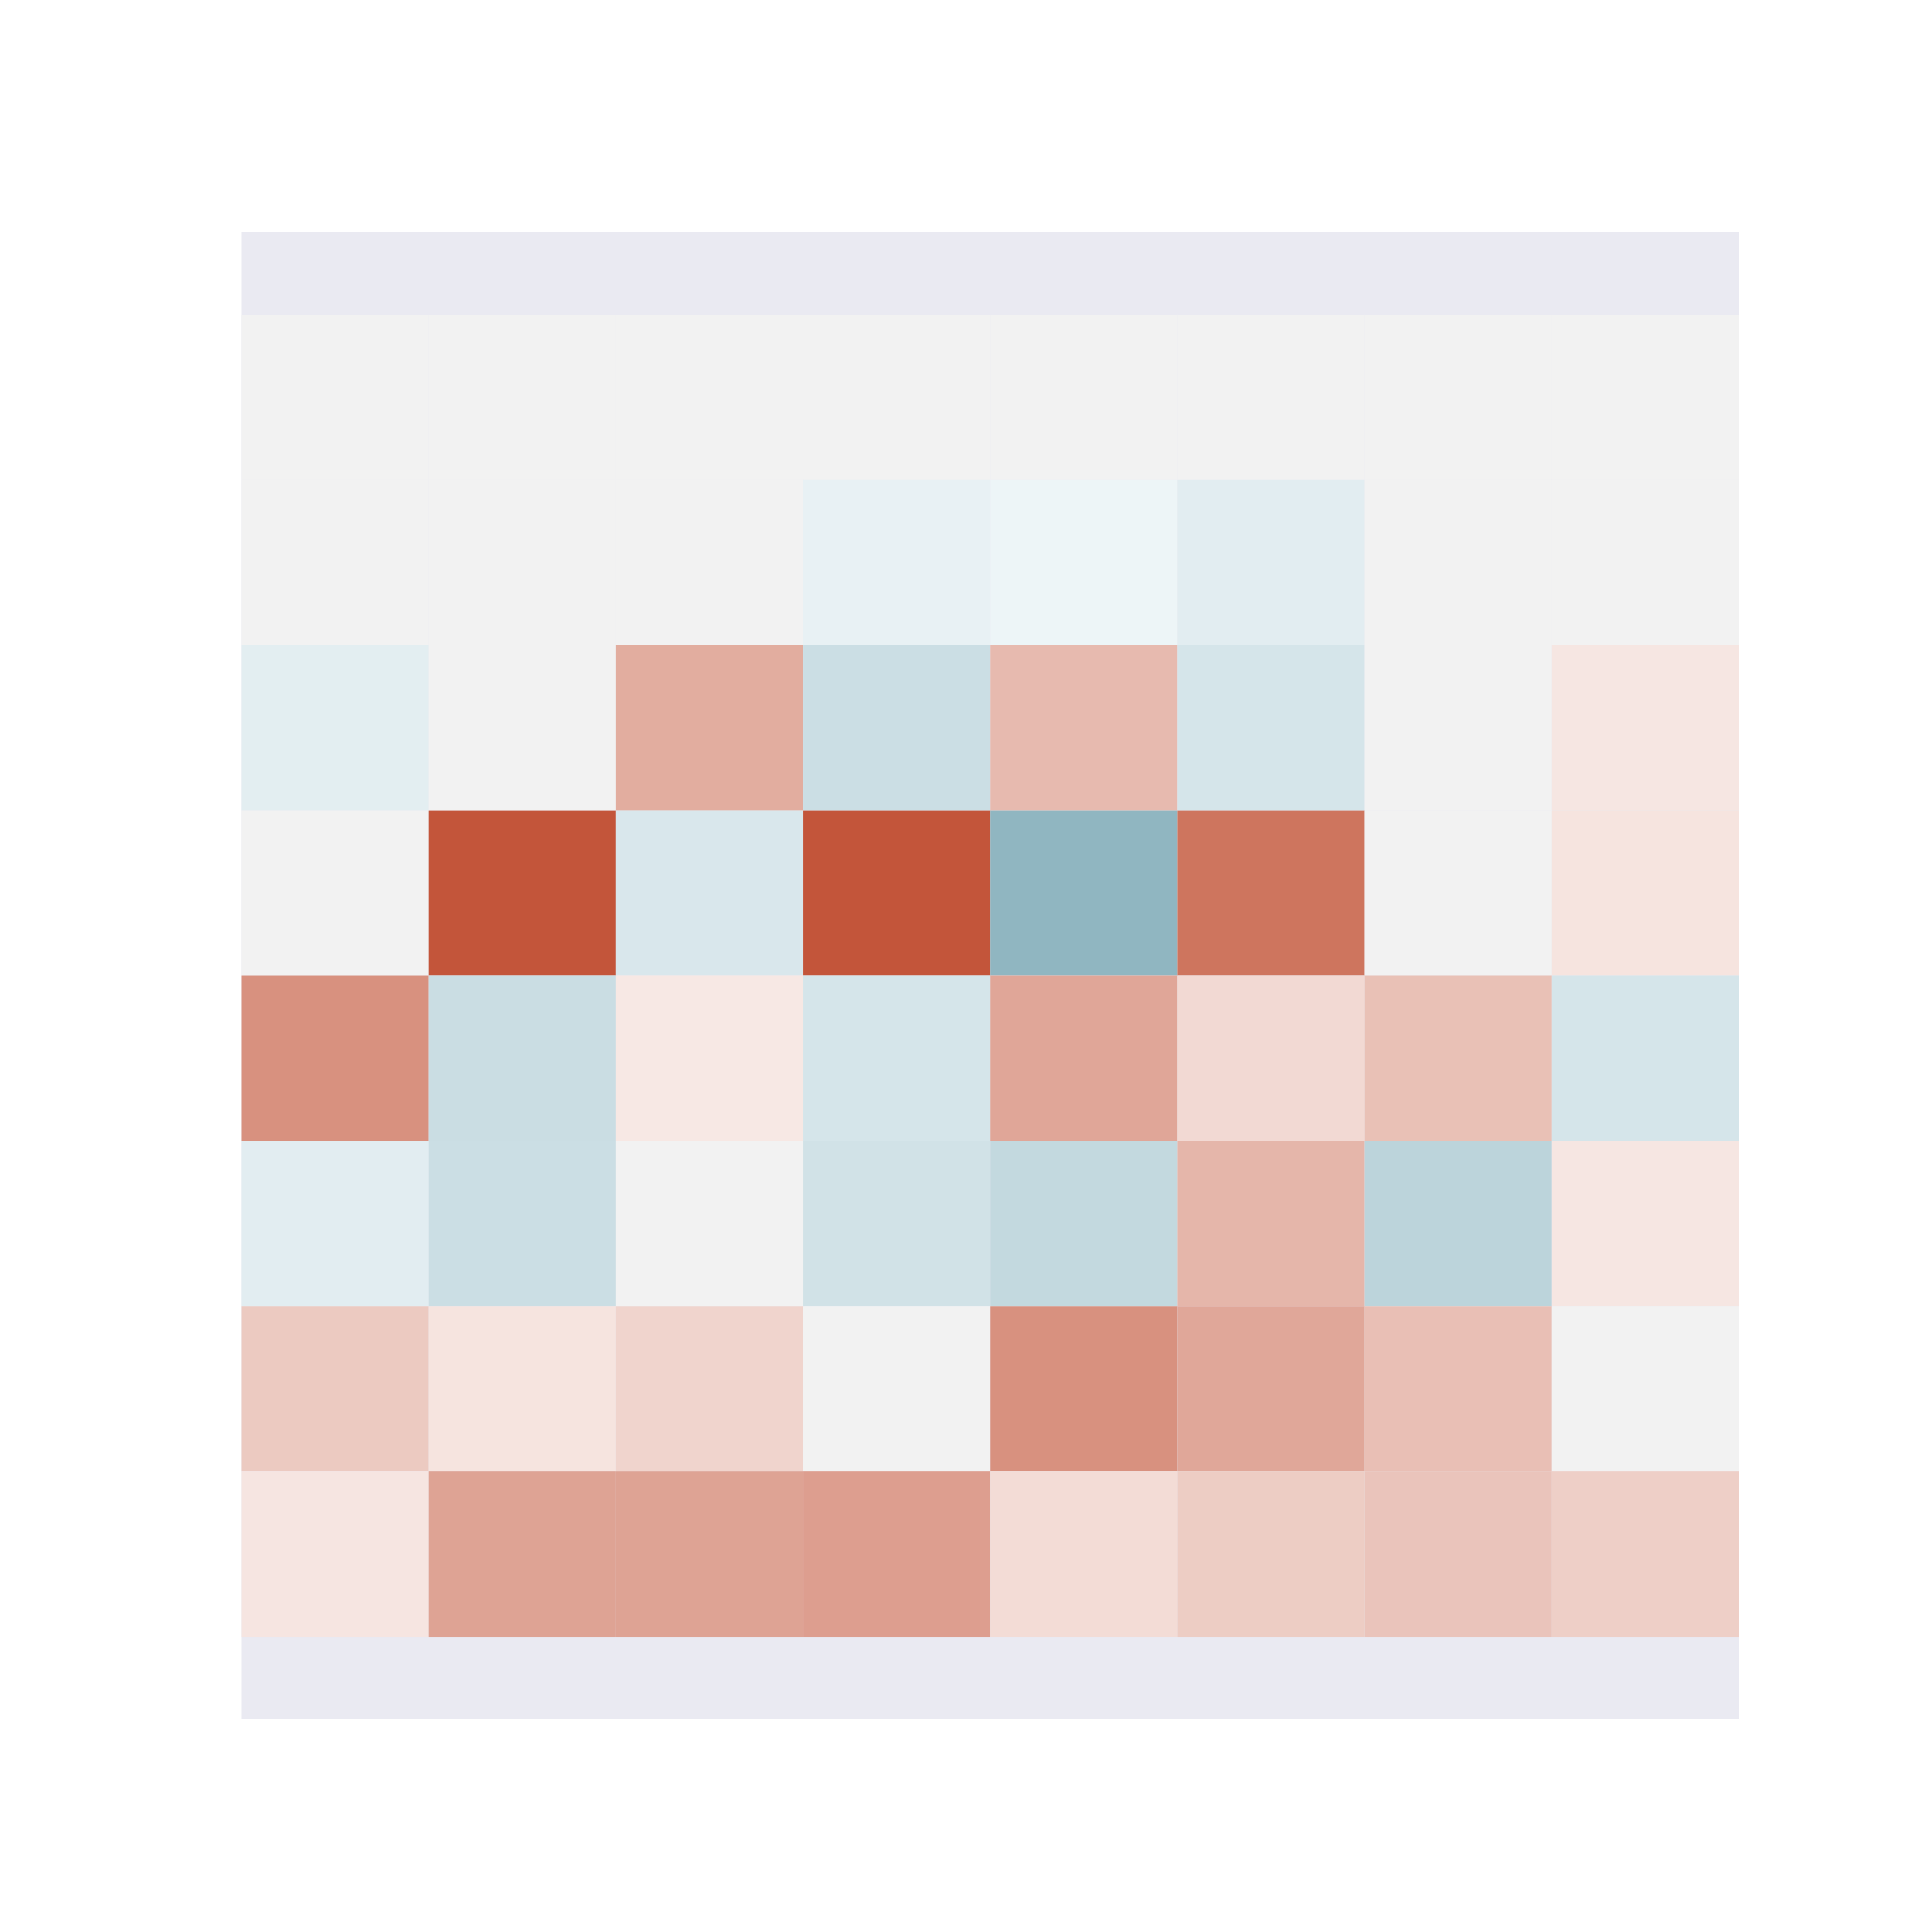
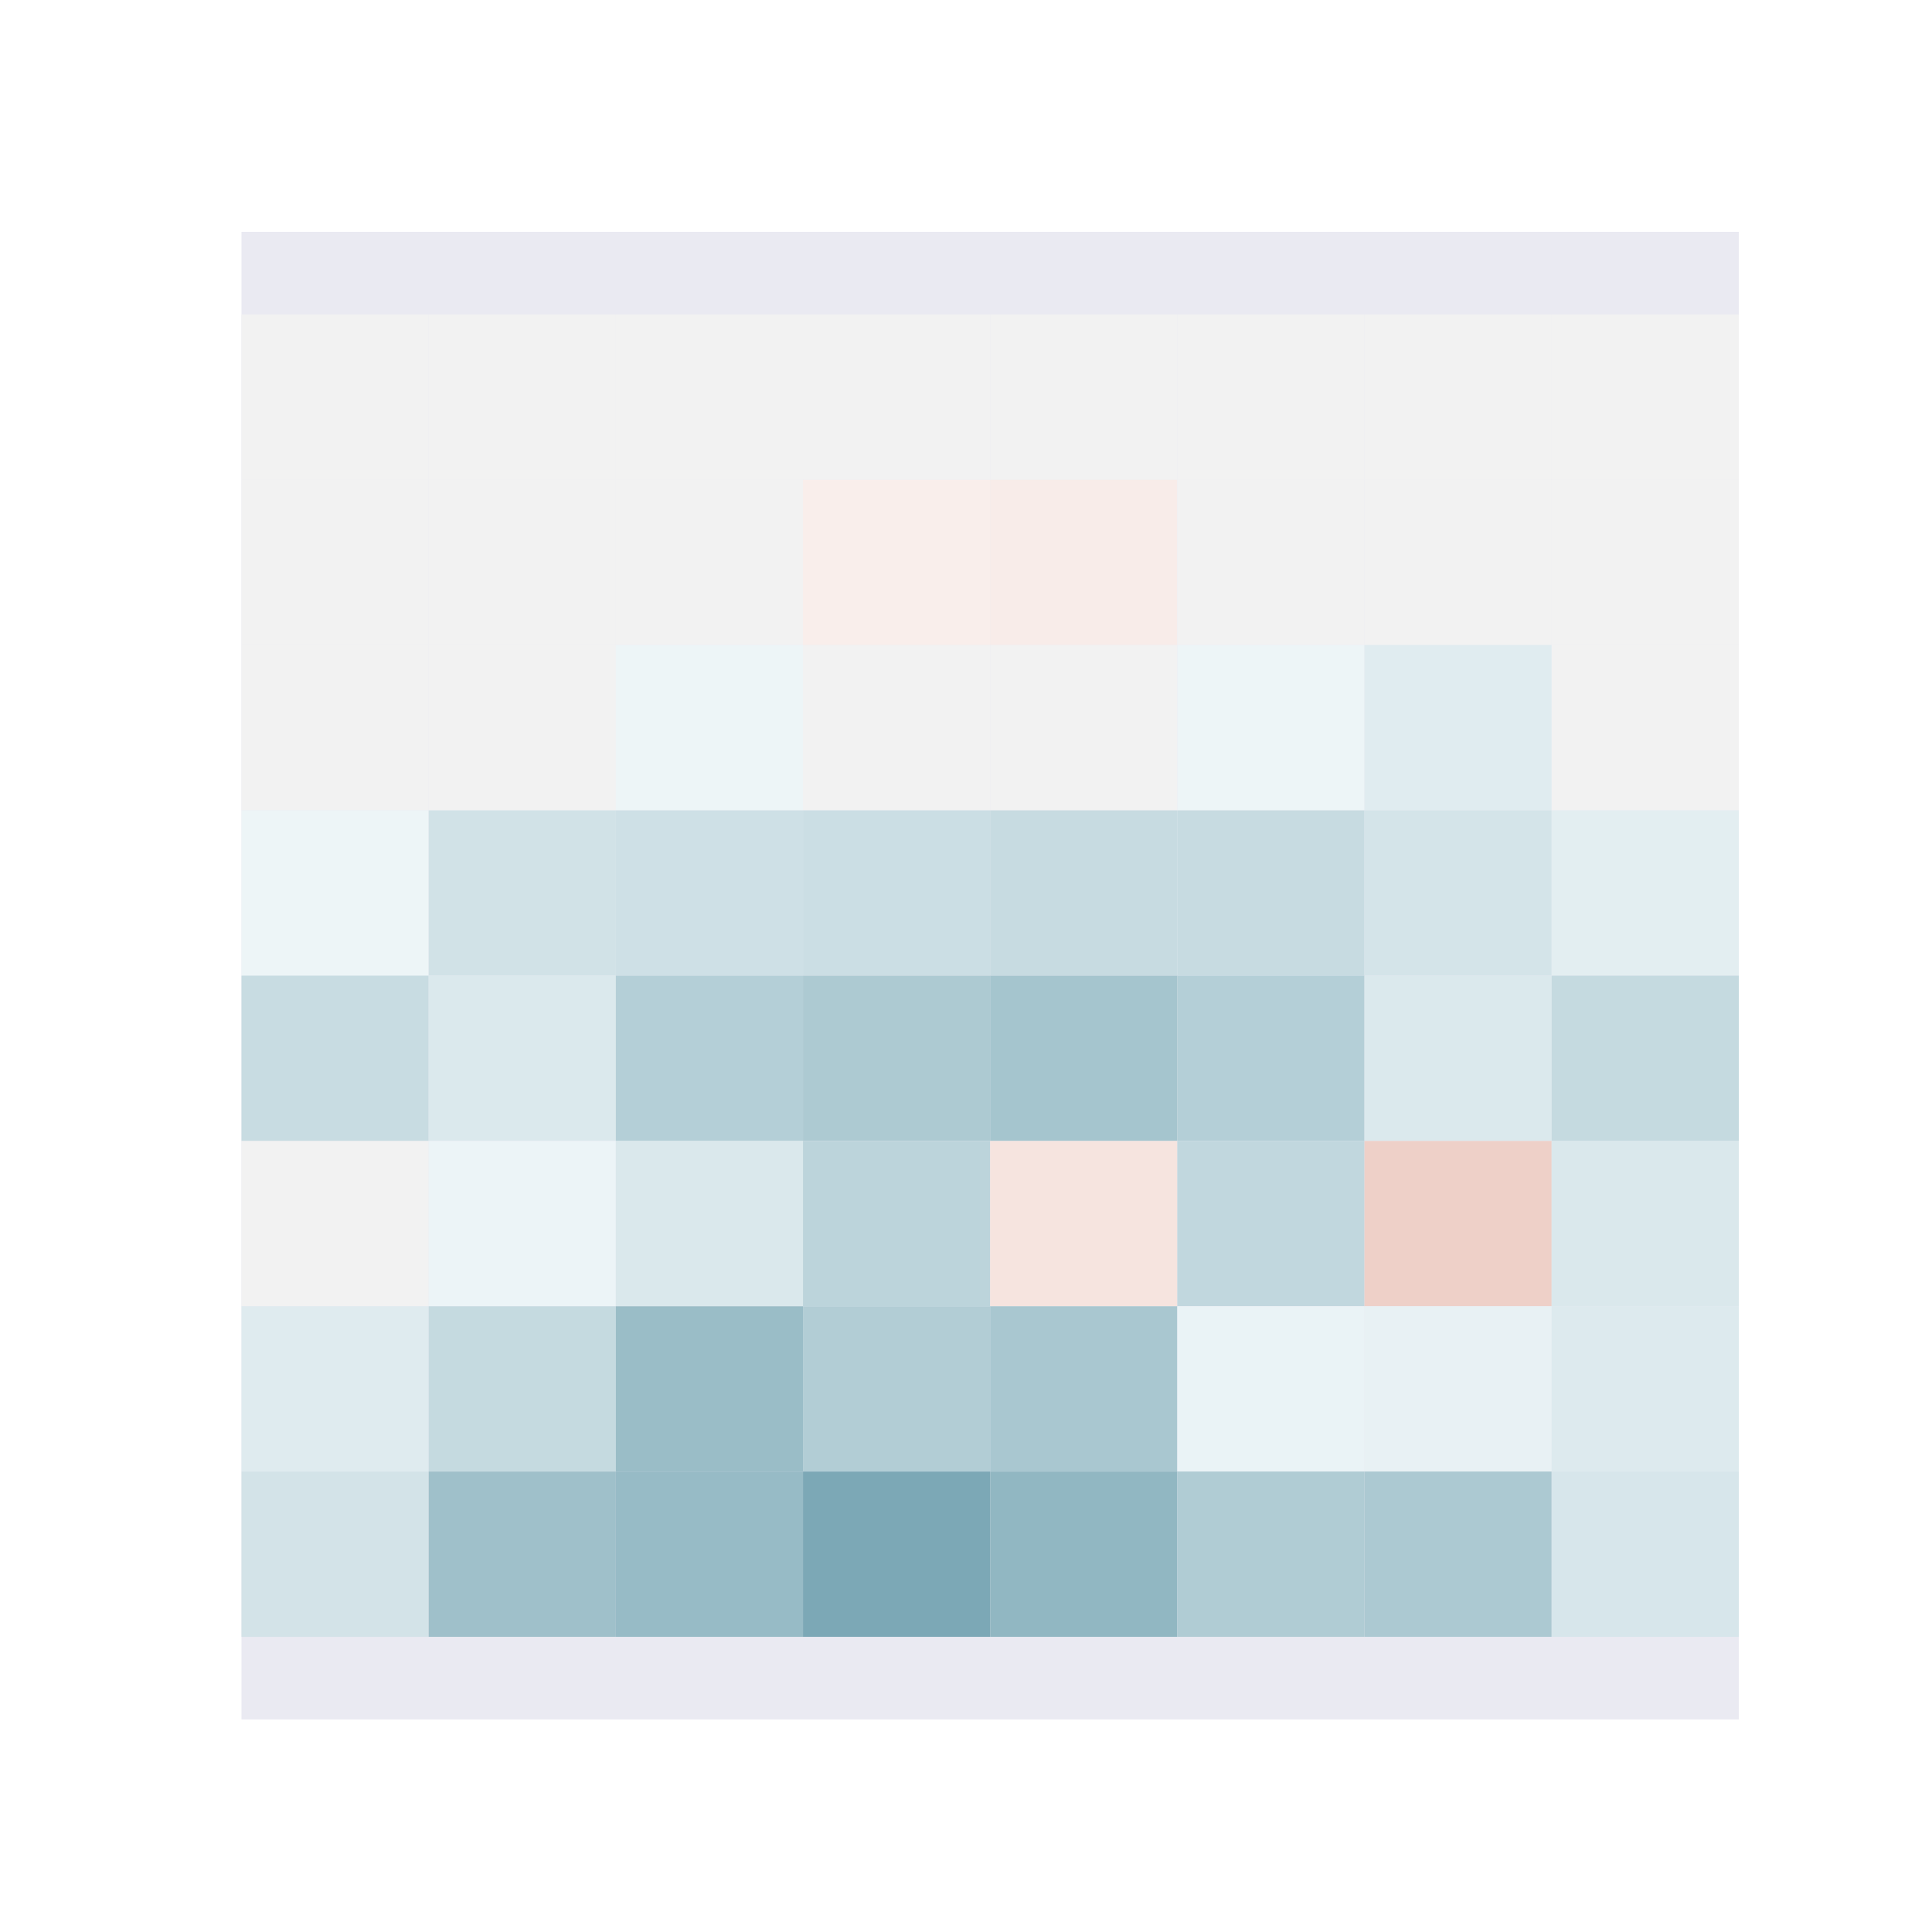
<svg xmlns="http://www.w3.org/2000/svg" height="288pt" version="1.1" viewBox="0 0 288 288" width="288pt">
  <defs>
    <style type="text/css">
*{stroke-linecap:butt;stroke-linejoin:round;white-space:pre;}
  </style>
  </defs>
  <g id="figure_1">
    <g id="patch_1">
      <path d="M 0 288  L 288 288  L 288 0  L 0 0  z " style="fill:#ffffff;" />
    </g>
    <g id="axes_1">
      <g id="patch_2">
        <path d="M 36 256.32  L 259.2 256.32  L 259.2 34.56  L 36 34.56  z " style="fill:#eaeaf2;" />
      </g>
      <g id="matplotlib.axis_1" />
      <g id="matplotlib.axis_2" />
      <g id="QuadMesh_1">
-         <path clip-path="url(#p713e301ce1)" d="M 36 46.88  L 63.9 46.88  L 63.9 71.52  L 36 71.52  L 36 46.88  " style="fill:#f2f2f2;" />
-         <path clip-path="url(#p713e301ce1)" d="M 63.9 46.88  L 91.8 46.88  L 91.8 71.52  L 63.9 71.52  L 63.9 46.88  " style="fill:#f2f2f2;" />
-         <path clip-path="url(#p713e301ce1)" d="M 91.8 46.88  L 119.7 46.88  L 119.7 71.52  L 91.8 71.52  L 91.8 46.88  " style="fill:#f2f2f2;" />
-         <path clip-path="url(#p713e301ce1)" d="M 119.7 46.88  L 147.6 46.88  L 147.6 71.52  L 119.7 71.52  L 119.7 46.88  " style="fill:#f2f2f2;" />
-         <path clip-path="url(#p713e301ce1)" d="M 147.6 46.88  L 175.5 46.88  L 175.5 71.52  L 147.6 71.52  L 147.6 46.88  " style="fill:#f2f2f2;" />
-         <path clip-path="url(#p713e301ce1)" d="M 175.5 46.88  L 203.4 46.88  L 203.4 71.52  L 175.5 71.52  L 175.5 46.88  " style="fill:#f2f2f2;" />
-         <path clip-path="url(#p713e301ce1)" d="M 203.4 46.88  L 231.3 46.88  L 231.3 71.52  L 203.4 71.52  L 203.4 46.88  " style="fill:#f2f2f2;" />
-         <path clip-path="url(#p713e301ce1)" d="M 231.3 46.88  L 259.2 46.88  L 259.2 71.52  L 231.3 71.52  L 231.3 46.88  " style="fill:#f2f2f2;" />
-         <path clip-path="url(#p713e301ce1)" d="M 36 71.52  L 63.9 71.52  L 63.9 96.16  L 36 96.16  L 36 71.52  " style="fill:#f2f2f2;" />
-         <path clip-path="url(#p713e301ce1)" d="M 63.9 71.52  L 91.8 71.52  L 91.8 96.16  L 63.9 96.16  L 63.9 71.52  " style="fill:#f2f2f2;" />
-         <path clip-path="url(#p713e301ce1)" d="M 91.8 71.52  L 119.7 71.52  L 119.7 96.16  L 91.8 96.16  L 91.8 71.52  " style="fill:#f2f2f2;" />
-         <path clip-path="url(#p713e301ce1)" d="M 119.7 71.52  L 147.6 71.52  L 147.6 96.16  L 119.7 96.16  L 119.7 71.52  " style="fill:#e8f1f4;" />
-         <path clip-path="url(#p713e301ce1)" d="M 147.6 71.52  L 175.5 71.52  L 175.5 96.16  L 147.6 96.16  L 147.6 71.52  " style="fill:#edf5f7;" />
-         <path clip-path="url(#p713e301ce1)" d="M 175.5 71.52  L 203.4 71.52  L 203.4 96.16  L 175.5 96.16  L 175.5 71.52  " style="fill:#e2edf1;" />
-         <path clip-path="url(#p713e301ce1)" d="M 203.4 71.52  L 231.3 71.52  L 231.3 96.16  L 203.4 96.16  L 203.4 71.52  " style="fill:#f2f2f2;" />
-         <path clip-path="url(#p713e301ce1)" d="M 231.3 71.52  L 259.2 71.52  L 259.2 96.16  L 231.3 96.16  L 231.3 71.52  " style="fill:#f2f2f2;" />
-         <path clip-path="url(#p713e301ce1)" d="M 36 96.16  L 63.9 96.16  L 63.9 120.8  L 36 120.8  L 36 96.16  " style="fill:#e3eef1;" />
-         <path clip-path="url(#p713e301ce1)" d="M 63.9 96.16  L 91.8 96.16  L 91.8 120.8  L 63.9 120.8  L 63.9 96.16  " style="fill:#f2f2f2;" />
-         <path clip-path="url(#p713e301ce1)" d="M 91.8 96.16  L 119.7 96.16  L 119.7 120.8  L 91.8 120.8  L 91.8 96.16  " style="fill:#e2ad9f;" />
-         <path clip-path="url(#p713e301ce1)" d="M 119.7 96.16  L 147.6 96.16  L 147.6 120.8  L 119.7 120.8  L 119.7 96.16  " style="fill:#cbdee4;" />
-         <path clip-path="url(#p713e301ce1)" d="M 147.6 96.16  L 175.5 96.16  L 175.5 120.8  L 147.6 120.8  L 147.6 96.16  " style="fill:#e7baaf;" />
-         <path clip-path="url(#p713e301ce1)" d="M 175.5 96.16  L 203.4 96.16  L 203.4 120.8  L 175.5 120.8  L 175.5 96.16  " style="fill:#d5e5ea;" />
-         <path clip-path="url(#p713e301ce1)" d="M 203.4 96.16  L 231.3 96.16  L 231.3 120.8  L 203.4 120.8  L 203.4 96.16  " style="fill:#f2f2f2;" />
-         <path clip-path="url(#p713e301ce1)" d="M 231.3 96.16  L 259.2 96.16  L 259.2 120.8  L 231.3 120.8  L 231.3 96.16  " style="fill:#f6e6e2;" />
-         <path clip-path="url(#p713e301ce1)" d="M 36 120.8  L 63.9 120.8  L 63.9 145.44  L 36 145.44  L 36 120.8  " style="fill:#f2f2f2;" />
-         <path clip-path="url(#p713e301ce1)" d="M 63.9 120.8  L 91.8 120.8  L 91.8 145.44  L 63.9 145.44  L 63.9 120.8  " style="fill:#c3553a;" />
-         <path clip-path="url(#p713e301ce1)" d="M 91.8 120.8  L 119.7 120.8  L 119.7 145.44  L 91.8 145.44  L 91.8 120.8  " style="fill:#d9e7ec;" />
-         <path clip-path="url(#p713e301ce1)" d="M 119.7 120.8  L 147.6 120.8  L 147.6 145.44  L 119.7 145.44  L 119.7 120.8  " style="fill:#c3553a;" />
-         <path clip-path="url(#p713e301ce1)" d="M 147.6 120.8  L 175.5 120.8  L 175.5 145.44  L 147.6 145.44  L 147.6 120.8  " style="fill:#90b6c1;" />
-         <path clip-path="url(#p713e301ce1)" d="M 175.5 120.8  L 203.4 120.8  L 203.4 145.44  L 175.5 145.44  L 175.5 120.8  " style="fill:#ce755e;" />
-         <path clip-path="url(#p713e301ce1)" d="M 203.4 120.8  L 231.3 120.8  L 231.3 145.44  L 203.4 145.44  L 203.4 120.8  " style="fill:#f2f2f2;" />
-         <path clip-path="url(#p713e301ce1)" d="M 231.3 120.8  L 259.2 120.8  L 259.2 145.44  L 231.3 145.44  L 231.3 120.8  " style="fill:#f6e4df;" />
-         <path clip-path="url(#p713e301ce1)" d="M 36 145.44  L 63.9 145.44  L 63.9 170.08  L 36 170.08  L 36 145.44  " style="fill:#d8917f;" />
-         <path clip-path="url(#p713e301ce1)" d="M 63.9 145.44  L 91.8 145.44  L 91.8 170.08  L 63.9 170.08  L 63.9 145.44  " style="fill:#cadde3;" />
-         <path clip-path="url(#p713e301ce1)" d="M 91.8 145.44  L 119.7 145.44  L 119.7 170.08  L 91.8 170.08  L 91.8 145.44  " style="fill:#f7e8e4;" />
-         <path clip-path="url(#p713e301ce1)" d="M 119.7 145.44  L 147.6 145.44  L 147.6 170.08  L 119.7 170.08  L 119.7 145.44  " style="fill:#d5e5ea;" />
-         <path clip-path="url(#p713e301ce1)" d="M 147.6 145.44  L 175.5 145.44  L 175.5 170.08  L 147.6 170.08  L 147.6 145.44  " style="fill:#e0a698;" />
-         <path clip-path="url(#p713e301ce1)" d="M 175.5 145.44  L 203.4 145.44  L 203.4 170.08  L 175.5 170.08  L 175.5 145.44  " style="fill:#f2d9d3;" />
-         <path clip-path="url(#p713e301ce1)" d="M 203.4 145.44  L 231.3 145.44  L 231.3 170.08  L 203.4 170.08  L 203.4 145.44  " style="fill:#e9c1b6;" />
-         <path clip-path="url(#p713e301ce1)" d="M 231.3 145.44  L 259.2 145.44  L 259.2 170.08  L 231.3 170.08  L 231.3 145.44  " style="fill:#d5e5ea;" />
-         <path clip-path="url(#p713e301ce1)" d="M 36 170.08  L 63.9 170.08  L 63.9 194.72  L 36 194.72  L 36 170.08  " style="fill:#e2edf1;" />
-         <path clip-path="url(#p713e301ce1)" d="M 63.9 170.08  L 91.8 170.08  L 91.8 194.72  L 63.9 194.72  L 63.9 170.08  " style="fill:#cbdee4;" />
-         <path clip-path="url(#p713e301ce1)" d="M 91.8 170.08  L 119.7 170.08  L 119.7 194.72  L 91.8 194.72  L 91.8 170.08  " style="fill:#f2f2f2;" />
-         <path clip-path="url(#p713e301ce1)" d="M 119.7 170.08  L 147.6 170.08  L 147.6 194.72  L 119.7 194.72  L 119.7 170.08  " style="fill:#d1e2e7;" />
-         <path clip-path="url(#p713e301ce1)" d="M 147.6 170.08  L 175.5 170.08  L 175.5 194.72  L 147.6 194.72  L 147.6 170.08  " style="fill:#c3d9df;" />
-         <path clip-path="url(#p713e301ce1)" d="M 175.5 170.08  L 203.4 170.08  L 203.4 194.72  L 175.5 194.72  L 175.5 170.08  " style="fill:#e5b6aa;" />
-         <path clip-path="url(#p713e301ce1)" d="M 203.4 170.08  L 231.3 170.08  L 231.3 194.72  L 203.4 194.72  L 203.4 170.08  " style="fill:#bcd4db;" />
-         <path clip-path="url(#p713e301ce1)" d="M 231.3 170.08  L 259.2 170.08  L 259.2 194.72  L 231.3 194.72  L 231.3 170.08  " style="fill:#f6e6e2;" />
-         <path clip-path="url(#p713e301ce1)" d="M 36 194.72  L 63.9 194.72  L 63.9 219.36  L 36 219.36  L 36 194.72  " style="fill:#eccac1;" />
-         <path clip-path="url(#p713e301ce1)" d="M 63.9 194.72  L 91.8 194.72  L 91.8 219.36  L 63.9 219.36  L 63.9 194.72  " style="fill:#f6e4df;" />
-         <path clip-path="url(#p713e301ce1)" d="M 91.8 194.72  L 119.7 194.72  L 119.7 219.36  L 91.8 219.36  L 91.8 194.72  " style="fill:#f0d4cd;" />
-         <path clip-path="url(#p713e301ce1)" d="M 119.7 194.72  L 147.6 194.72  L 147.6 219.36  L 119.7 219.36  L 119.7 194.72  " style="fill:#f2f2f2;" />
-         <path clip-path="url(#p713e301ce1)" d="M 147.6 194.72  L 175.5 194.72  L 175.5 219.36  L 147.6 219.36  L 147.6 194.72  " style="fill:#d8917f;" />
-         <path clip-path="url(#p713e301ce1)" d="M 175.5 194.72  L 203.4 194.72  L 203.4 219.36  L 175.5 219.36  L 175.5 194.72  " style="fill:#e0a799;" />
-         <path clip-path="url(#p713e301ce1)" d="M 203.4 194.72  L 231.3 194.72  L 231.3 219.36  L 203.4 219.36  L 203.4 194.72  " style="fill:#e9bfb5;" />
-         <path clip-path="url(#p713e301ce1)" d="M 231.3 194.72  L 259.2 194.72  L 259.2 219.36  L 231.3 219.36  L 231.3 194.72  " style="fill:#f2f2f2;" />
-         <path clip-path="url(#p713e301ce1)" d="M 36 219.36  L 63.9 219.36  L 63.9 244  L 36 244  L 36 219.36  " style="fill:#f6e5e1;" />
-         <path clip-path="url(#p713e301ce1)" d="M 63.9 219.36  L 91.8 219.36  L 91.8 244  L 63.9 244  L 63.9 219.36  " style="fill:#dea394;" />
-         <path clip-path="url(#p713e301ce1)" d="M 91.8 219.36  L 119.7 219.36  L 119.7 244  L 91.8 244  L 91.8 219.36  " style="fill:#dea394;" />
-         <path clip-path="url(#p713e301ce1)" d="M 119.7 219.36  L 147.6 219.36  L 147.6 244  L 119.7 244  L 119.7 219.36  " style="fill:#dd9e8f;" />
-         <path clip-path="url(#p713e301ce1)" d="M 147.6 219.36  L 175.5 219.36  L 175.5 244  L 147.6 244  L 147.6 219.36  " style="fill:#f3dcd6;" />
-         <path clip-path="url(#p713e301ce1)" d="M 175.5 219.36  L 203.4 219.36  L 203.4 244  L 175.5 244  L 175.5 219.36  " style="fill:#edcdc4;" />
-         <path clip-path="url(#p713e301ce1)" d="M 203.4 219.36  L 231.3 219.36  L 231.3 244  L 203.4 244  L 203.4 219.36  " style="fill:#eac4bb;" />
-         <path clip-path="url(#p713e301ce1)" d="M 231.3 219.36  L 259.2 219.36  L 259.2 244  L 231.3 244  L 231.3 219.36  " style="fill:#eecfc7;" />
+         <path clip-path="url(#p5693ce9431)" d="M 36 46.88  L 63.9 46.88  L 63.9 71.52  L 36 71.52  L 36 46.88  " style="fill:#f2f2f2;" />
+         <path clip-path="url(#p5693ce9431)" d="M 63.9 46.88  L 91.8 46.88  L 91.8 71.52  L 63.9 71.52  L 63.9 46.88  " style="fill:#f2f2f2;" />
+         <path clip-path="url(#p5693ce9431)" d="M 91.8 46.88  L 119.7 46.88  L 119.7 71.52  L 91.8 71.52  L 91.8 46.88  " style="fill:#f2f2f2;" />
+         <path clip-path="url(#p5693ce9431)" d="M 119.7 46.88  L 147.6 46.88  L 147.6 71.52  L 119.7 71.52  L 119.7 46.88  " style="fill:#f2f2f2;" />
+         <path clip-path="url(#p5693ce9431)" d="M 147.6 46.88  L 175.5 46.88  L 175.5 71.52  L 147.6 71.52  L 147.6 46.88  " style="fill:#f2f2f2;" />
+         <path clip-path="url(#p5693ce9431)" d="M 175.5 46.88  L 203.4 46.88  L 203.4 71.52  L 175.5 71.52  L 175.5 46.88  " style="fill:#f2f2f2;" />
+         <path clip-path="url(#p5693ce9431)" d="M 203.4 46.88  L 231.3 46.88  L 231.3 71.52  L 203.4 71.52  L 203.4 46.88  " style="fill:#f2f2f2;" />
+         <path clip-path="url(#p5693ce9431)" d="M 231.3 46.88  L 259.2 46.88  L 259.2 71.52  L 231.3 71.52  L 231.3 46.88  " style="fill:#f2f2f2;" />
+         <path clip-path="url(#p5693ce9431)" d="M 36 71.52  L 63.9 71.52  L 63.9 96.16  L 36 96.16  L 36 71.52  " style="fill:#f2f2f2;" />
+         <path clip-path="url(#p5693ce9431)" d="M 63.9 71.52  L 91.8 71.52  L 91.8 96.16  L 63.9 96.16  L 63.9 71.52  " style="fill:#f2f2f2;" />
+         <path clip-path="url(#p5693ce9431)" d="M 91.8 71.52  L 119.7 71.52  L 119.7 96.16  L 91.8 96.16  L 91.8 71.52  " style="fill:#f2f2f2;" />
+         <path clip-path="url(#p5693ce9431)" d="M 119.7 71.52  L 147.6 71.52  L 147.6 96.16  L 119.7 96.16  L 119.7 71.52  " style="fill:#f9eeeb;" />
+         <path clip-path="url(#p5693ce9431)" d="M 147.6 71.52  L 175.5 71.52  L 175.5 96.16  L 147.6 96.16  L 147.6 71.52  " style="fill:#f8ece9;" />
+         <path clip-path="url(#p5693ce9431)" d="M 175.5 71.52  L 203.4 71.52  L 203.4 96.16  L 175.5 96.16  L 175.5 71.52  " style="fill:#f2f2f2;" />
+         <path clip-path="url(#p5693ce9431)" d="M 203.4 71.52  L 231.3 71.52  L 231.3 96.16  L 203.4 96.16  L 203.4 71.52  " style="fill:#f2f2f2;" />
+         <path clip-path="url(#p5693ce9431)" d="M 231.3 71.52  L 259.2 71.52  L 259.2 96.16  L 231.3 96.16  L 231.3 71.52  " style="fill:#f2f2f2;" />
+         <path clip-path="url(#p5693ce9431)" d="M 36 96.16  L 63.9 96.16  L 63.9 120.8  L 36 120.8  L 36 96.16  " style="fill:#f2f2f2;" />
+         <path clip-path="url(#p5693ce9431)" d="M 63.9 96.16  L 91.8 96.16  L 91.8 120.8  L 63.9 120.8  L 63.9 96.16  " style="fill:#f2f2f2;" />
+         <path clip-path="url(#p5693ce9431)" d="M 91.8 96.16  L 119.7 96.16  L 119.7 120.8  L 91.8 120.8  L 91.8 96.16  " style="fill:#edf5f7;" />
+         <path clip-path="url(#p5693ce9431)" d="M 119.7 96.16  L 147.6 96.16  L 147.6 120.8  L 119.7 120.8  L 119.7 96.16  " style="fill:#f2f2f2;" />
+         <path clip-path="url(#p5693ce9431)" d="M 147.6 96.16  L 175.5 96.16  L 175.5 120.8  L 147.6 120.8  L 147.6 96.16  " style="fill:#f2f2f2;" />
+         <path clip-path="url(#p5693ce9431)" d="M 175.5 96.16  L 203.4 96.16  L 203.4 120.8  L 175.5 120.8  L 175.5 96.16  " style="fill:#edf5f7;" />
+         <path clip-path="url(#p5693ce9431)" d="M 203.4 96.16  L 231.3 96.16  L 231.3 120.8  L 203.4 120.8  L 203.4 96.16  " style="fill:#e0ecf0;" />
+         <path clip-path="url(#p5693ce9431)" d="M 231.3 96.16  L 259.2 96.16  L 259.2 120.8  L 231.3 120.8  L 231.3 96.16  " style="fill:#f2f2f2;" />
+         <path clip-path="url(#p5693ce9431)" d="M 36 120.8  L 63.9 120.8  L 63.9 145.44  L 36 145.44  L 36 120.8  " style="fill:#edf5f7;" />
+         <path clip-path="url(#p5693ce9431)" d="M 63.9 120.8  L 91.8 120.8  L 91.8 145.44  L 63.9 145.44  L 63.9 120.8  " style="fill:#d1e2e7;" />
+         <path clip-path="url(#p5693ce9431)" d="M 91.8 120.8  L 119.7 120.8  L 119.7 145.44  L 91.8 145.44  L 91.8 120.8  " style="fill:#cee0e6;" />
+         <path clip-path="url(#p5693ce9431)" d="M 119.7 120.8  L 147.6 120.8  L 147.6 145.44  L 119.7 145.44  L 119.7 120.8  " style="fill:#cbdee4;" />
+         <path clip-path="url(#p5693ce9431)" d="M 147.6 120.8  L 175.5 120.8  L 175.5 145.44  L 147.6 145.44  L 147.6 120.8  " style="fill:#c7dbe1;" />
+         <path clip-path="url(#p5693ce9431)" d="M 175.5 120.8  L 203.4 120.8  L 203.4 145.44  L 175.5 145.44  L 175.5 120.8  " style="fill:#c7dbe1;" />
+         <path clip-path="url(#p5693ce9431)" d="M 203.4 120.8  L 231.3 120.8  L 231.3 145.44  L 203.4 145.44  L 203.4 120.8  " style="fill:#d4e4e9;" />
+         <path clip-path="url(#p5693ce9431)" d="M 231.3 120.8  L 259.2 120.8  L 259.2 145.44  L 231.3 145.44  L 231.3 120.8  " style="fill:#e3eef1;" />
+         <path clip-path="url(#p5693ce9431)" d="M 36 145.44  L 63.9 145.44  L 63.9 170.08  L 36 170.08  L 36 145.44  " style="fill:#c8dce2;" />
+         <path clip-path="url(#p5693ce9431)" d="M 63.9 145.44  L 91.8 145.44  L 91.8 170.08  L 63.9 170.08  L 63.9 145.44  " style="fill:#dbe9ed;" />
+         <path clip-path="url(#p5693ce9431)" d="M 91.8 145.44  L 119.7 145.44  L 119.7 170.08  L 91.8 170.08  L 91.8 145.44  " style="fill:#b4cfd7;" />
+         <path clip-path="url(#p5693ce9431)" d="M 119.7 145.44  L 147.6 145.44  L 147.6 170.08  L 119.7 170.08  L 119.7 145.44  " style="fill:#adcad2;" />
+         <path clip-path="url(#p5693ce9431)" d="M 147.6 145.44  L 175.5 145.44  L 175.5 170.08  L 147.6 170.08  L 147.6 145.44  " style="fill:#a5c5ce;" />
+         <path clip-path="url(#p5693ce9431)" d="M 175.5 145.44  L 203.4 145.44  L 203.4 170.08  L 175.5 170.08  L 175.5 145.44  " style="fill:#b4cfd7;" />
+         <path clip-path="url(#p5693ce9431)" d="M 203.4 145.44  L 231.3 145.44  L 231.3 170.08  L 203.4 170.08  L 203.4 145.44  " style="fill:#dbe9ed;" />
+         <path clip-path="url(#p5693ce9431)" d="M 231.3 145.44  L 259.2 145.44  L 259.2 170.08  L 231.3 170.08  L 231.3 145.44  " style="fill:#c5dae0;" />
+         <path clip-path="url(#p5693ce9431)" d="M 36 170.08  L 63.9 170.08  L 63.9 194.72  L 36 194.72  L 36 170.08  " style="fill:#f2f2f2;" />
+         <path clip-path="url(#p5693ce9431)" d="M 63.9 170.08  L 91.8 170.08  L 91.8 194.72  L 63.9 194.72  L 63.9 170.08  " style="fill:#ecf4f7;" />
+         <path clip-path="url(#p5693ce9431)" d="M 91.8 170.08  L 119.7 170.08  L 119.7 194.72  L 91.8 194.72  L 91.8 170.08  " style="fill:#dae8ec;" />
+         <path clip-path="url(#p5693ce9431)" d="M 119.7 170.08  L 147.6 170.08  L 147.6 194.72  L 119.7 194.72  L 119.7 170.08  " style="fill:#bcd4db;" />
+         <path clip-path="url(#p5693ce9431)" d="M 147.6 170.08  L 175.5 170.08  L 175.5 194.72  L 147.6 194.72  L 147.6 170.08  " style="fill:#f6e4df;" />
+         <path clip-path="url(#p5693ce9431)" d="M 175.5 170.08  L 203.4 170.08  L 203.4 194.72  L 175.5 194.72  L 175.5 170.08  " style="fill:#c1d7de;" />
+         <path clip-path="url(#p5693ce9431)" d="M 203.4 170.08  L 231.3 170.08  L 231.3 194.72  L 203.4 194.72  L 203.4 170.08  " style="fill:#eed0c8;" />
+         <path clip-path="url(#p5693ce9431)" d="M 231.3 170.08  L 259.2 170.08  L 259.2 194.72  L 231.3 194.72  L 231.3 170.08  " style="fill:#dae8ec;" />
+         <path clip-path="url(#p5693ce9431)" d="M 36 194.72  L 63.9 194.72  L 63.9 219.36  L 36 219.36  L 36 194.72  " style="fill:#dfebef;" />
+         <path clip-path="url(#p5693ce9431)" d="M 63.9 194.72  L 91.8 194.72  L 91.8 219.36  L 63.9 219.36  L 63.9 194.72  " style="fill:#c5dae0;" />
+         <path clip-path="url(#p5693ce9431)" d="M 91.8 194.72  L 119.7 194.72  L 119.7 219.36  L 91.8 219.36  L 91.8 194.72  " style="fill:#9abdc7;" />
+         <path clip-path="url(#p5693ce9431)" d="M 119.7 194.72  L 147.6 194.72  L 147.6 219.36  L 119.7 219.36  L 119.7 194.72  " style="fill:#b2cdd5;" />
+         <path clip-path="url(#p5693ce9431)" d="M 147.6 194.72  L 175.5 194.72  L 175.5 219.36  L 147.6 219.36  L 147.6 194.72  " style="fill:#a9c7d0;" />
+         <path clip-path="url(#p5693ce9431)" d="M 175.5 194.72  L 203.4 194.72  L 203.4 219.36  L 175.5 219.36  L 175.5 194.72  " style="fill:#eaf3f6;" />
+         <path clip-path="url(#p5693ce9431)" d="M 203.4 194.72  L 231.3 194.72  L 231.3 219.36  L 203.4 219.36  L 203.4 194.72  " style="fill:#e8f1f4;" />
+         <path clip-path="url(#p5693ce9431)" d="M 231.3 194.72  L 259.2 194.72  L 259.2 219.36  L 231.3 219.36  L 231.3 194.72  " style="fill:#ddeaee;" />
+         <path clip-path="url(#p5693ce9431)" d="M 36 219.36  L 63.9 219.36  L 63.9 244  L 36 244  L 36 219.36  " style="fill:#d3e3e8;" />
+         <path clip-path="url(#p5693ce9431)" d="M 63.9 219.36  L 91.8 219.36  L 91.8 244  L 63.9 244  L 63.9 219.36  " style="fill:#9fc0ca;" />
+         <path clip-path="url(#p5693ce9431)" d="M 91.8 219.36  L 119.7 219.36  L 119.7 244  L 91.8 244  L 91.8 219.36  " style="fill:#97bbc6;" />
+         <path clip-path="url(#p5693ce9431)" d="M 119.7 219.36  L 147.6 219.36  L 147.6 244  L 119.7 244  L 119.7 219.36  " style="fill:#7ca8b6;" />
+         <path clip-path="url(#p5693ce9431)" d="M 147.6 219.36  L 175.5 219.36  L 175.5 244  L 147.6 244  L 147.6 219.36  " style="fill:#91b7c2;" />
+         <path clip-path="url(#p5693ce9431)" d="M 175.5 219.36  L 203.4 219.36  L 203.4 244  L 175.5 244  L 175.5 219.36  " style="fill:#b0ccd4;" />
+         <path clip-path="url(#p5693ce9431)" d="M 203.4 219.36  L 231.3 219.36  L 231.3 244  L 203.4 244  L 203.4 219.36  " style="fill:#acc9d2;" />
+         <path clip-path="url(#p5693ce9431)" d="M 231.3 219.36  L 259.2 219.36  L 259.2 244  L 231.3 244  L 231.3 219.36  " style="fill:#d7e6eb;" />
      </g>
    </g>
  </g>
  <defs>
-     <clipPath id="p713e301ce1">
+     <clipPath id="p5693ce9431">
      <rect height="221.76" width="223.2" x="36" y="34.56" />
    </clipPath>
  </defs>
</svg>
